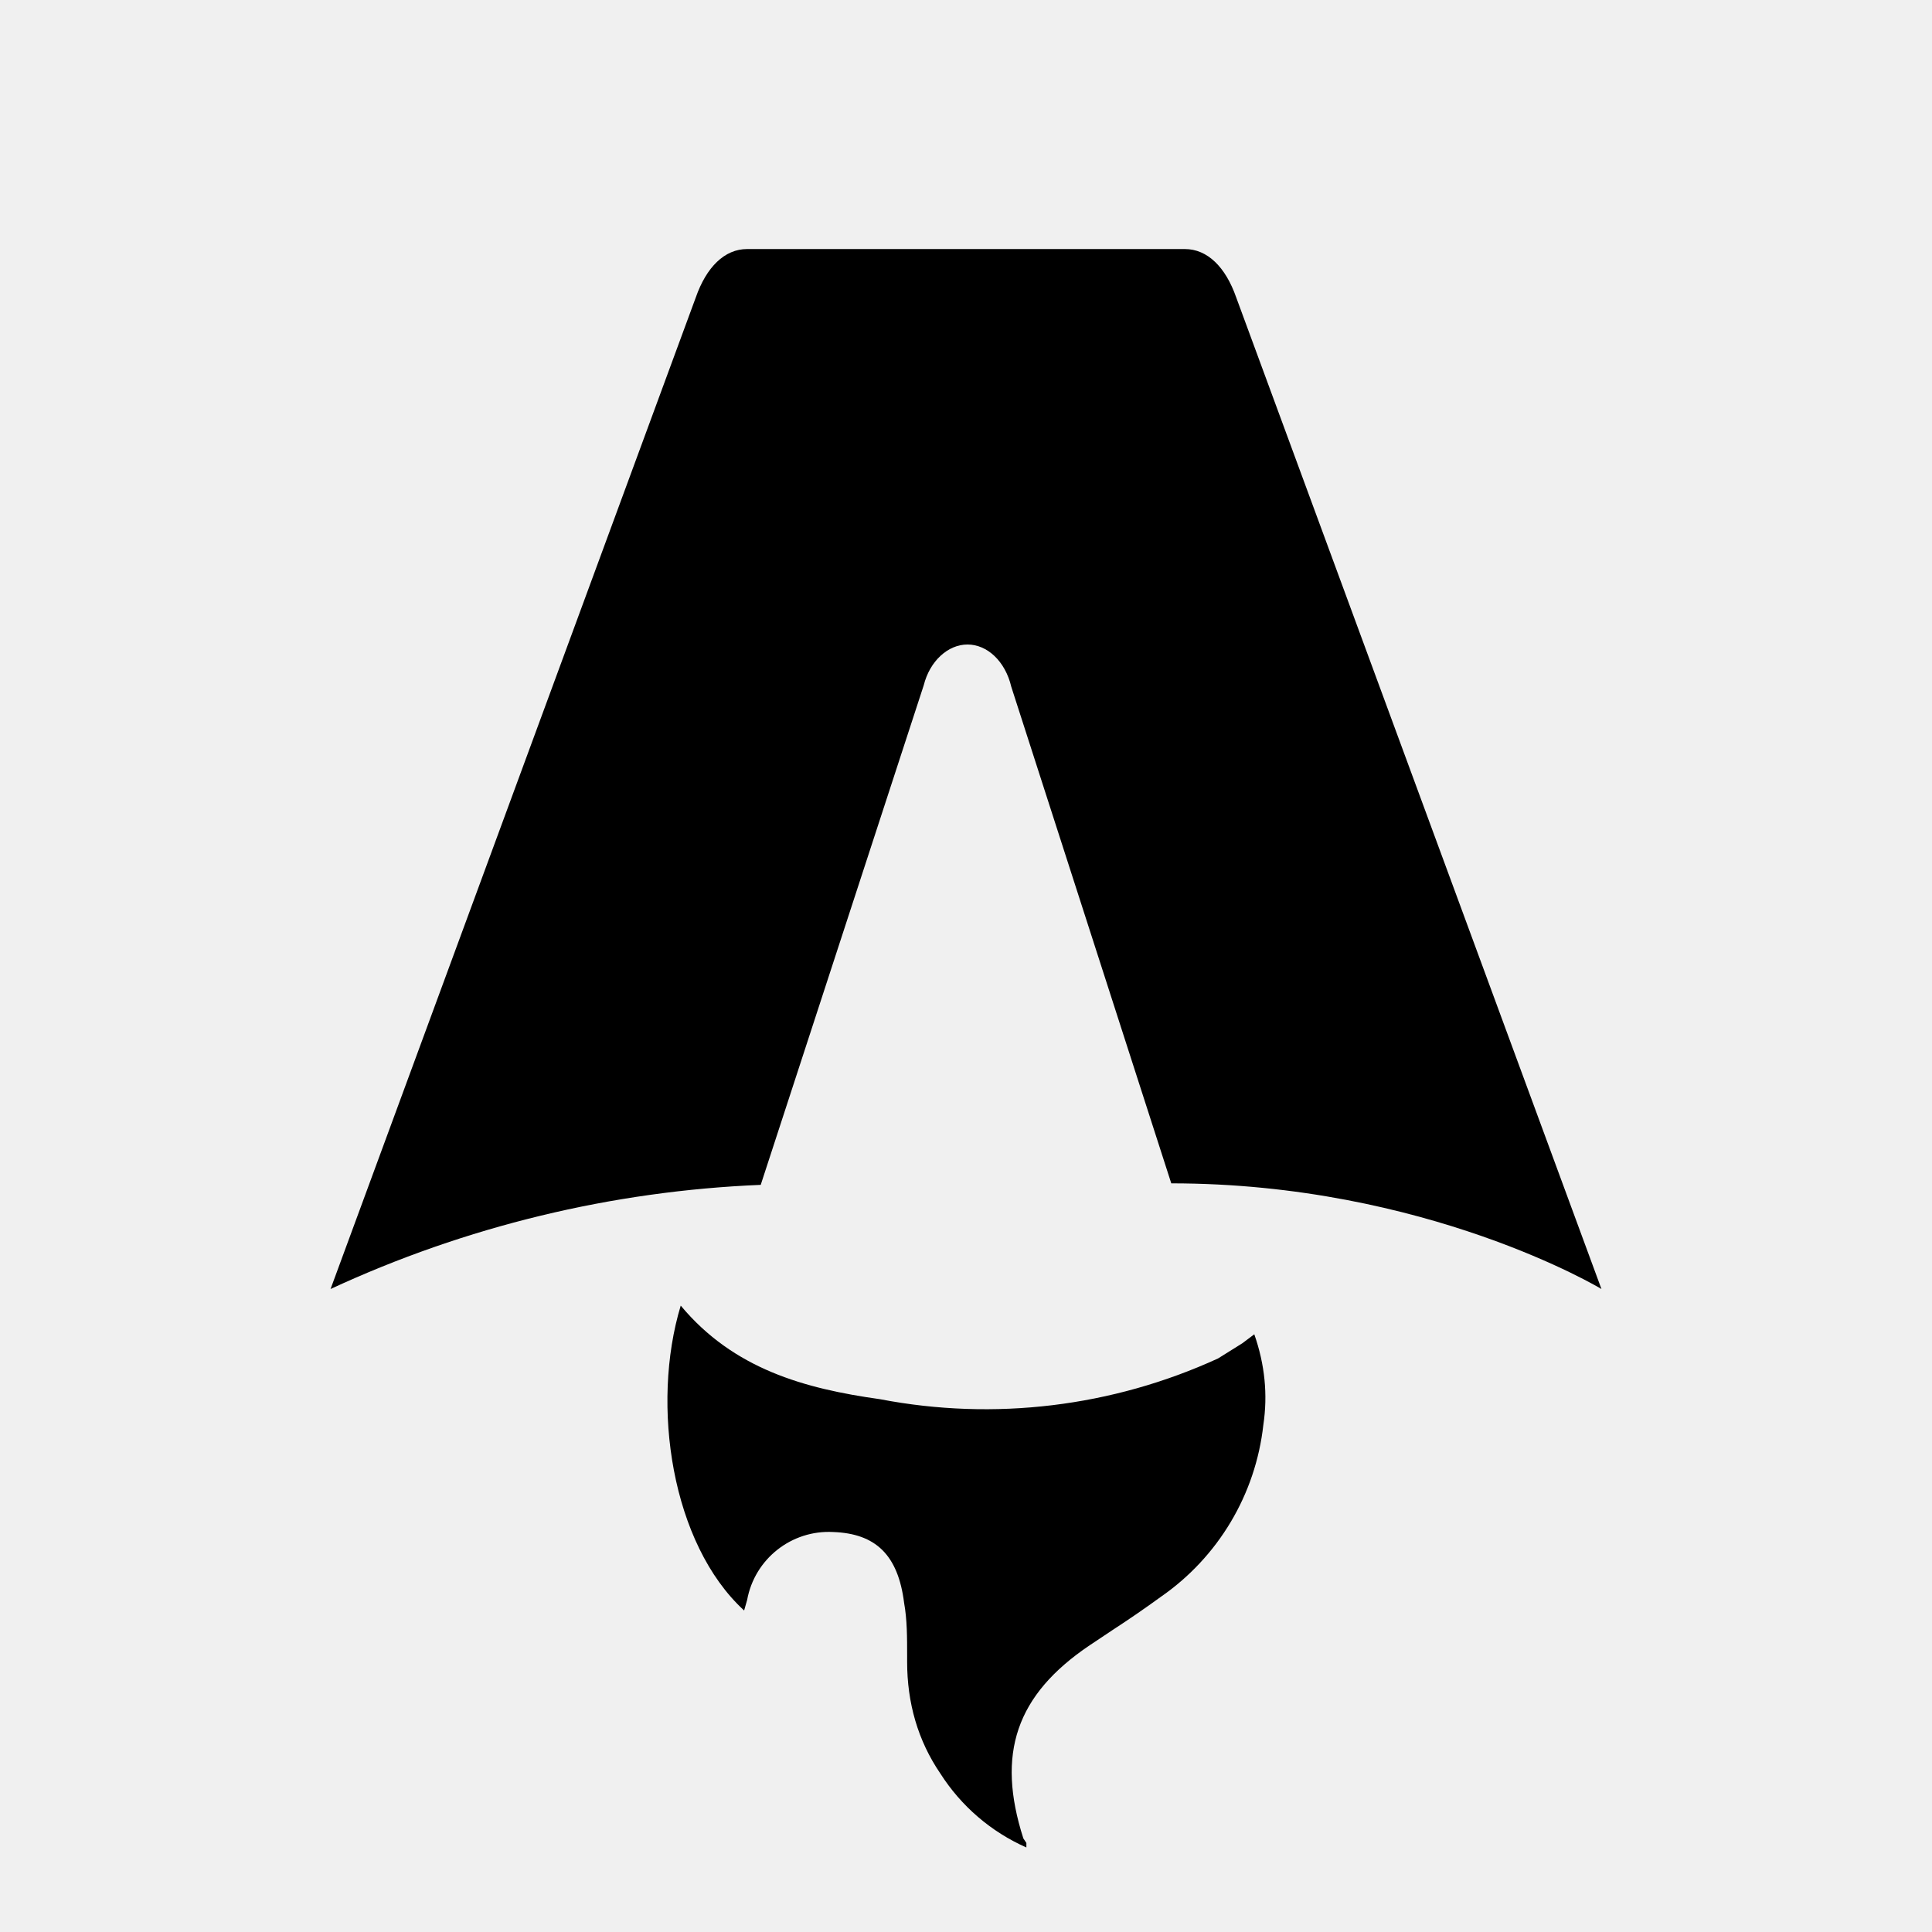
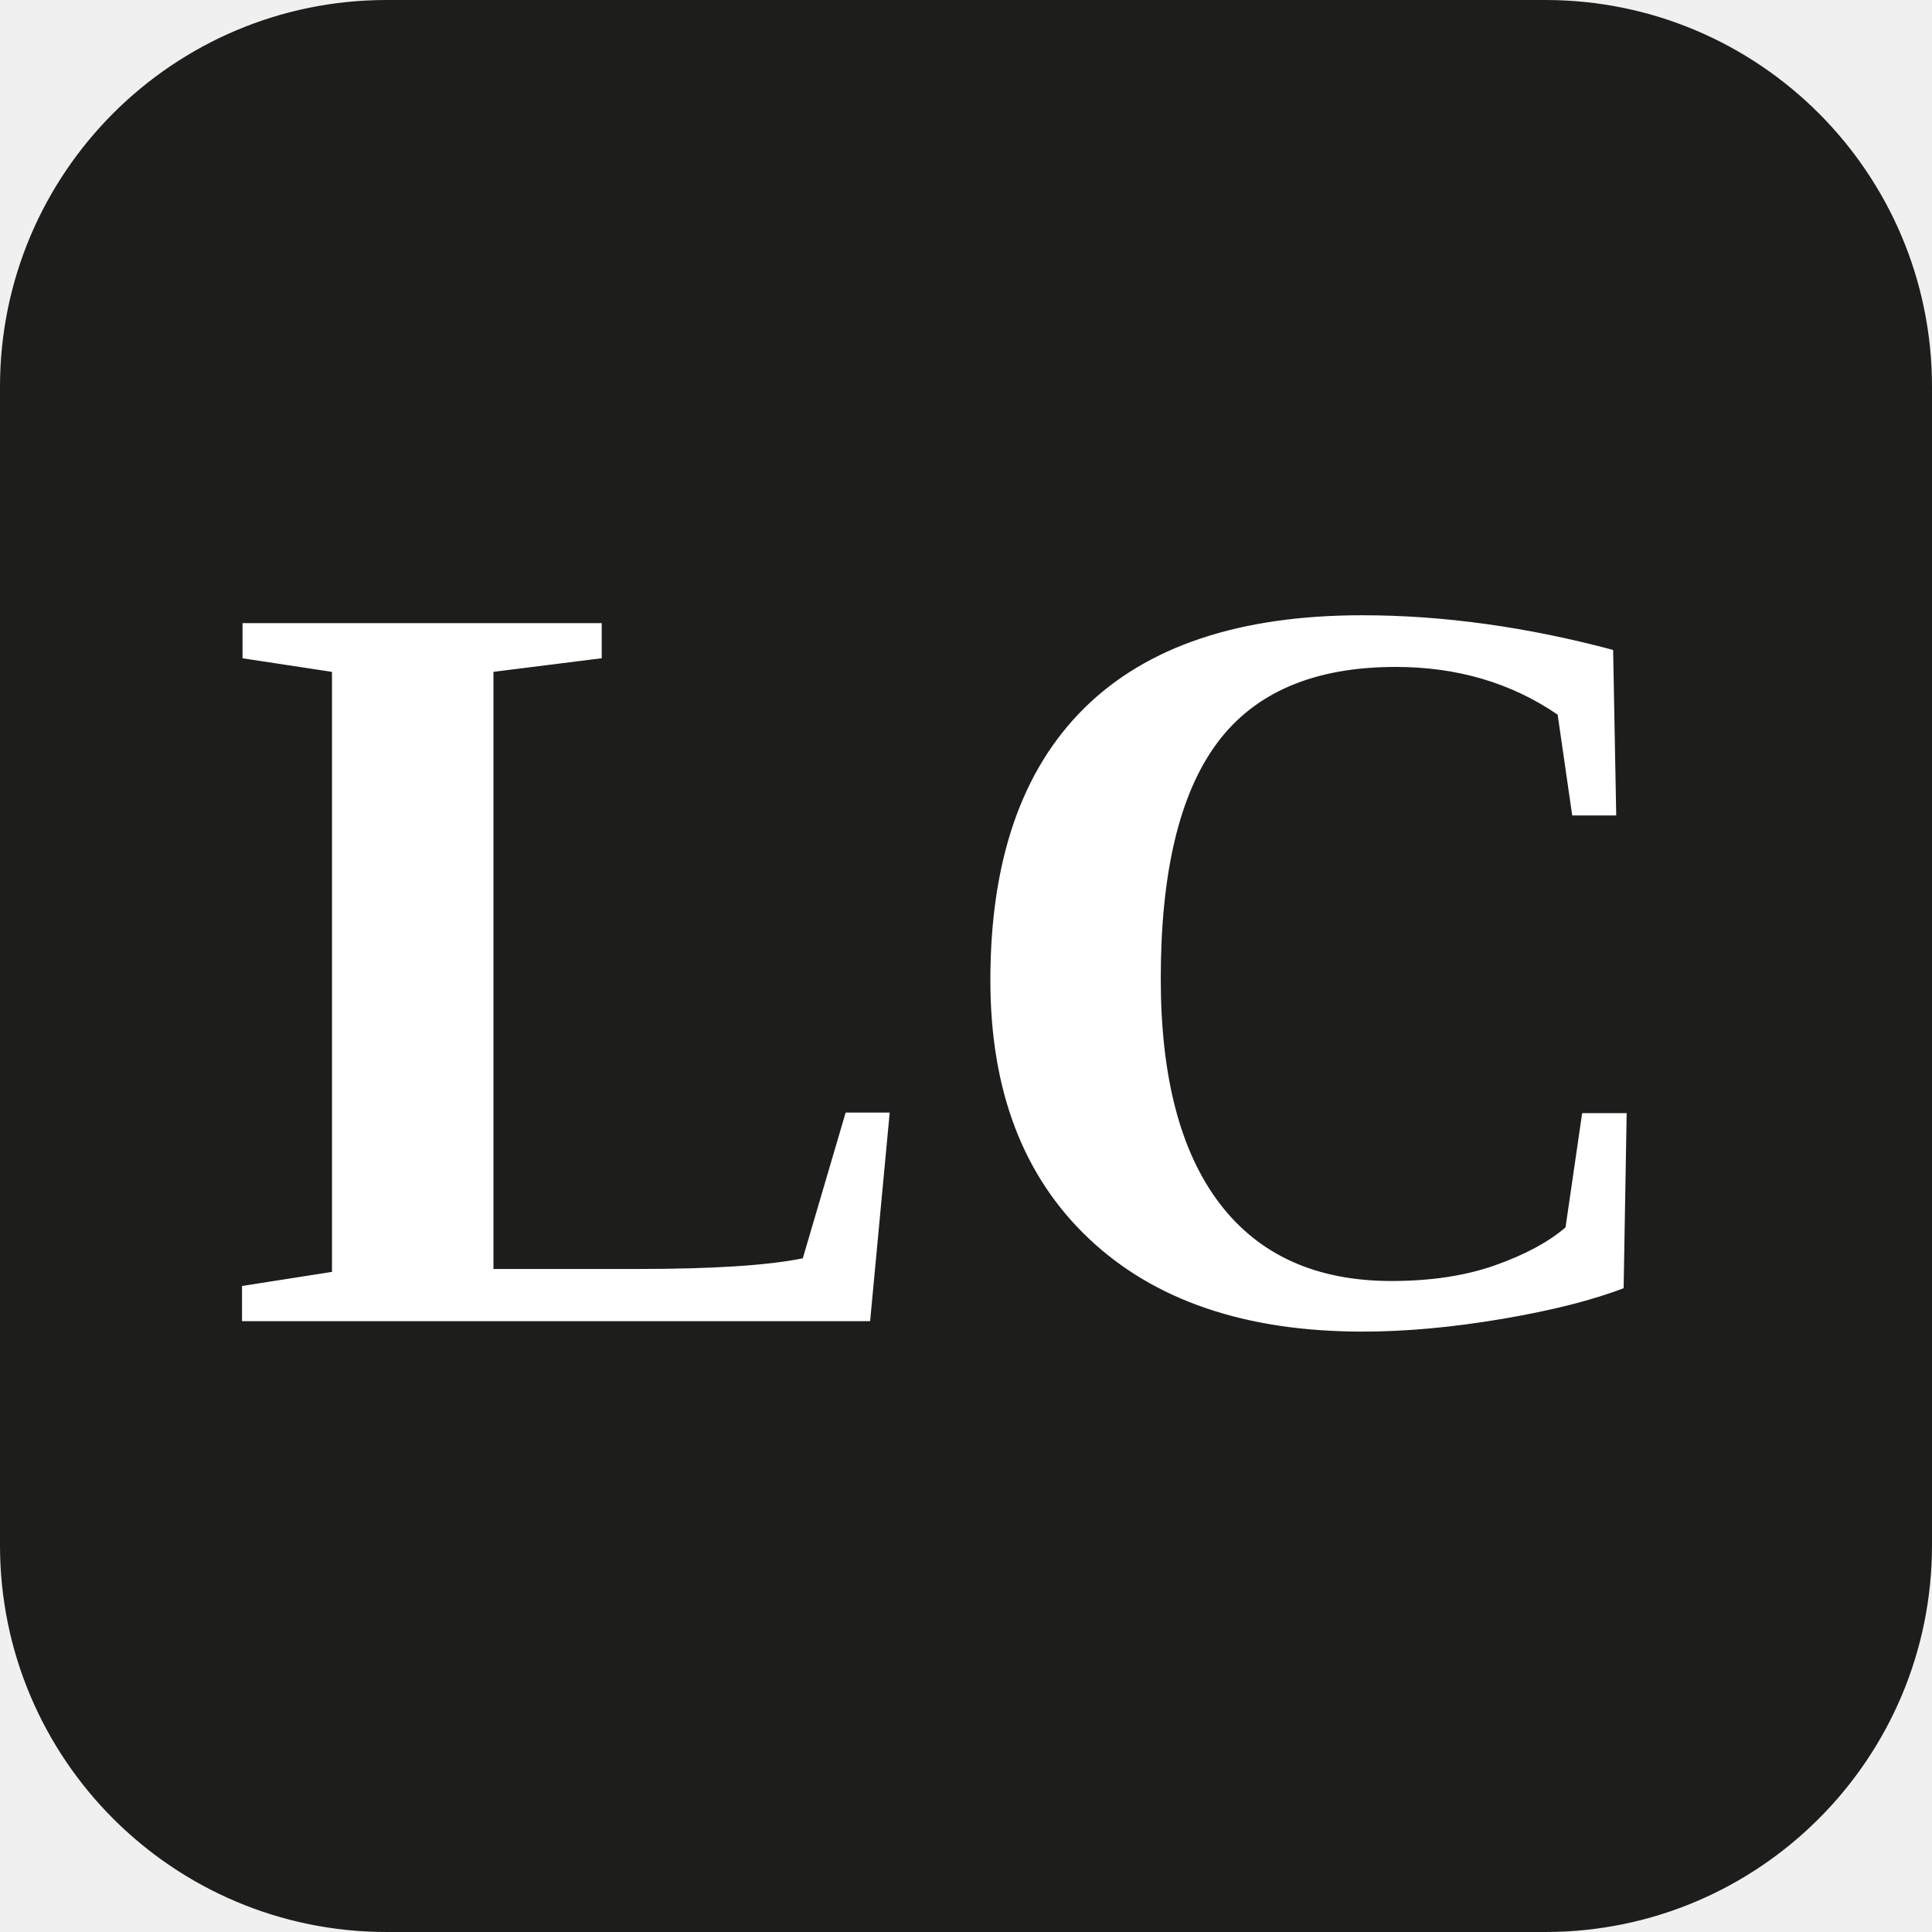
- <svg xmlns="http://www.w3.org/2000/svg" fill="none" viewBox="0 0 128 128">
-   <path d="M50.4 78.5a75.1 75.1 0 0 0-28.5 6.9l24.2-65.7c.7-2 1.9-3.2 3.4-3.2h29c1.5 0 2.7 1.2 3.4 3.2l24.2 65.7s-11.6-7-28.5-7L67 45.5c-.4-1.7-1.6-2.8-2.9-2.8-1.3 0-2.5 1.1-2.9 2.7L50.4 78.5Zm-1.1 28.2Zm-4.2-20.2c-2 6.6-.6 15.8 4.2 20.2a17.5 17.5 0 0 1 .2-.7 5.5 5.5 0 0 1 5.7-4.5c2.8.1 4.3 1.5 4.7 4.7.2 1.1.2 2.3.2 3.5v.4c0 2.7.7 5.2 2.2 7.4a13 13 0 0 0 5.7 4.9v-.3l-.2-.3c-1.8-5.6-.5-9.5 4.4-12.8l1.5-1a73 73 0 0 0 3.2-2.2 16 16 0 0 0 6.8-11.4c.3-2 .1-4-.6-6l-.8.6-1.6 1a37 37 0 0 1-22.4 2.7c-5-.7-9.7-2-13.2-6.2Z" />
-   <style>
-         path { fill: #000; }
-         @media (prefers-color-scheme: dark) {
-             path { fill: #FFF; }
-         }
+ <svg xmlns="http://www.w3.org/2000/svg" viewBox="0 0 595.28 595.28">
+   <defs>
+     <style>
+       .cls-1 {
+         fill: #fff;
+         font-family: TimesNewRomanPS-BoldMT, 'Times New Roman';
+         font-size: 330px;
+         font-weight: 700;
+       }
+ 
+       .cls-1, .cls-2 {
+         stroke: #1d1d1b;
+       }
+ 
+       .cls-2 {
+         fill: #1d1d1b;
+         stroke-miterlimit: 10;
+       }
    </style>
+   </defs>
+   <g id="Ebene_1" data-name="Ebene 1">
+     <rect class="cls-2" x=".5" y=".5" width="594.28" height="594.28" rx="118.64" ry="118.64" />
+   </g>
+   <g id="Ebene_2" data-name="Ebene 2">
+     <text class="cls-1" transform="translate(68.43 407.57)">
+       <tspan x="0" y="0">LC</tspan>
+     </text>
+   </g>
</svg>
